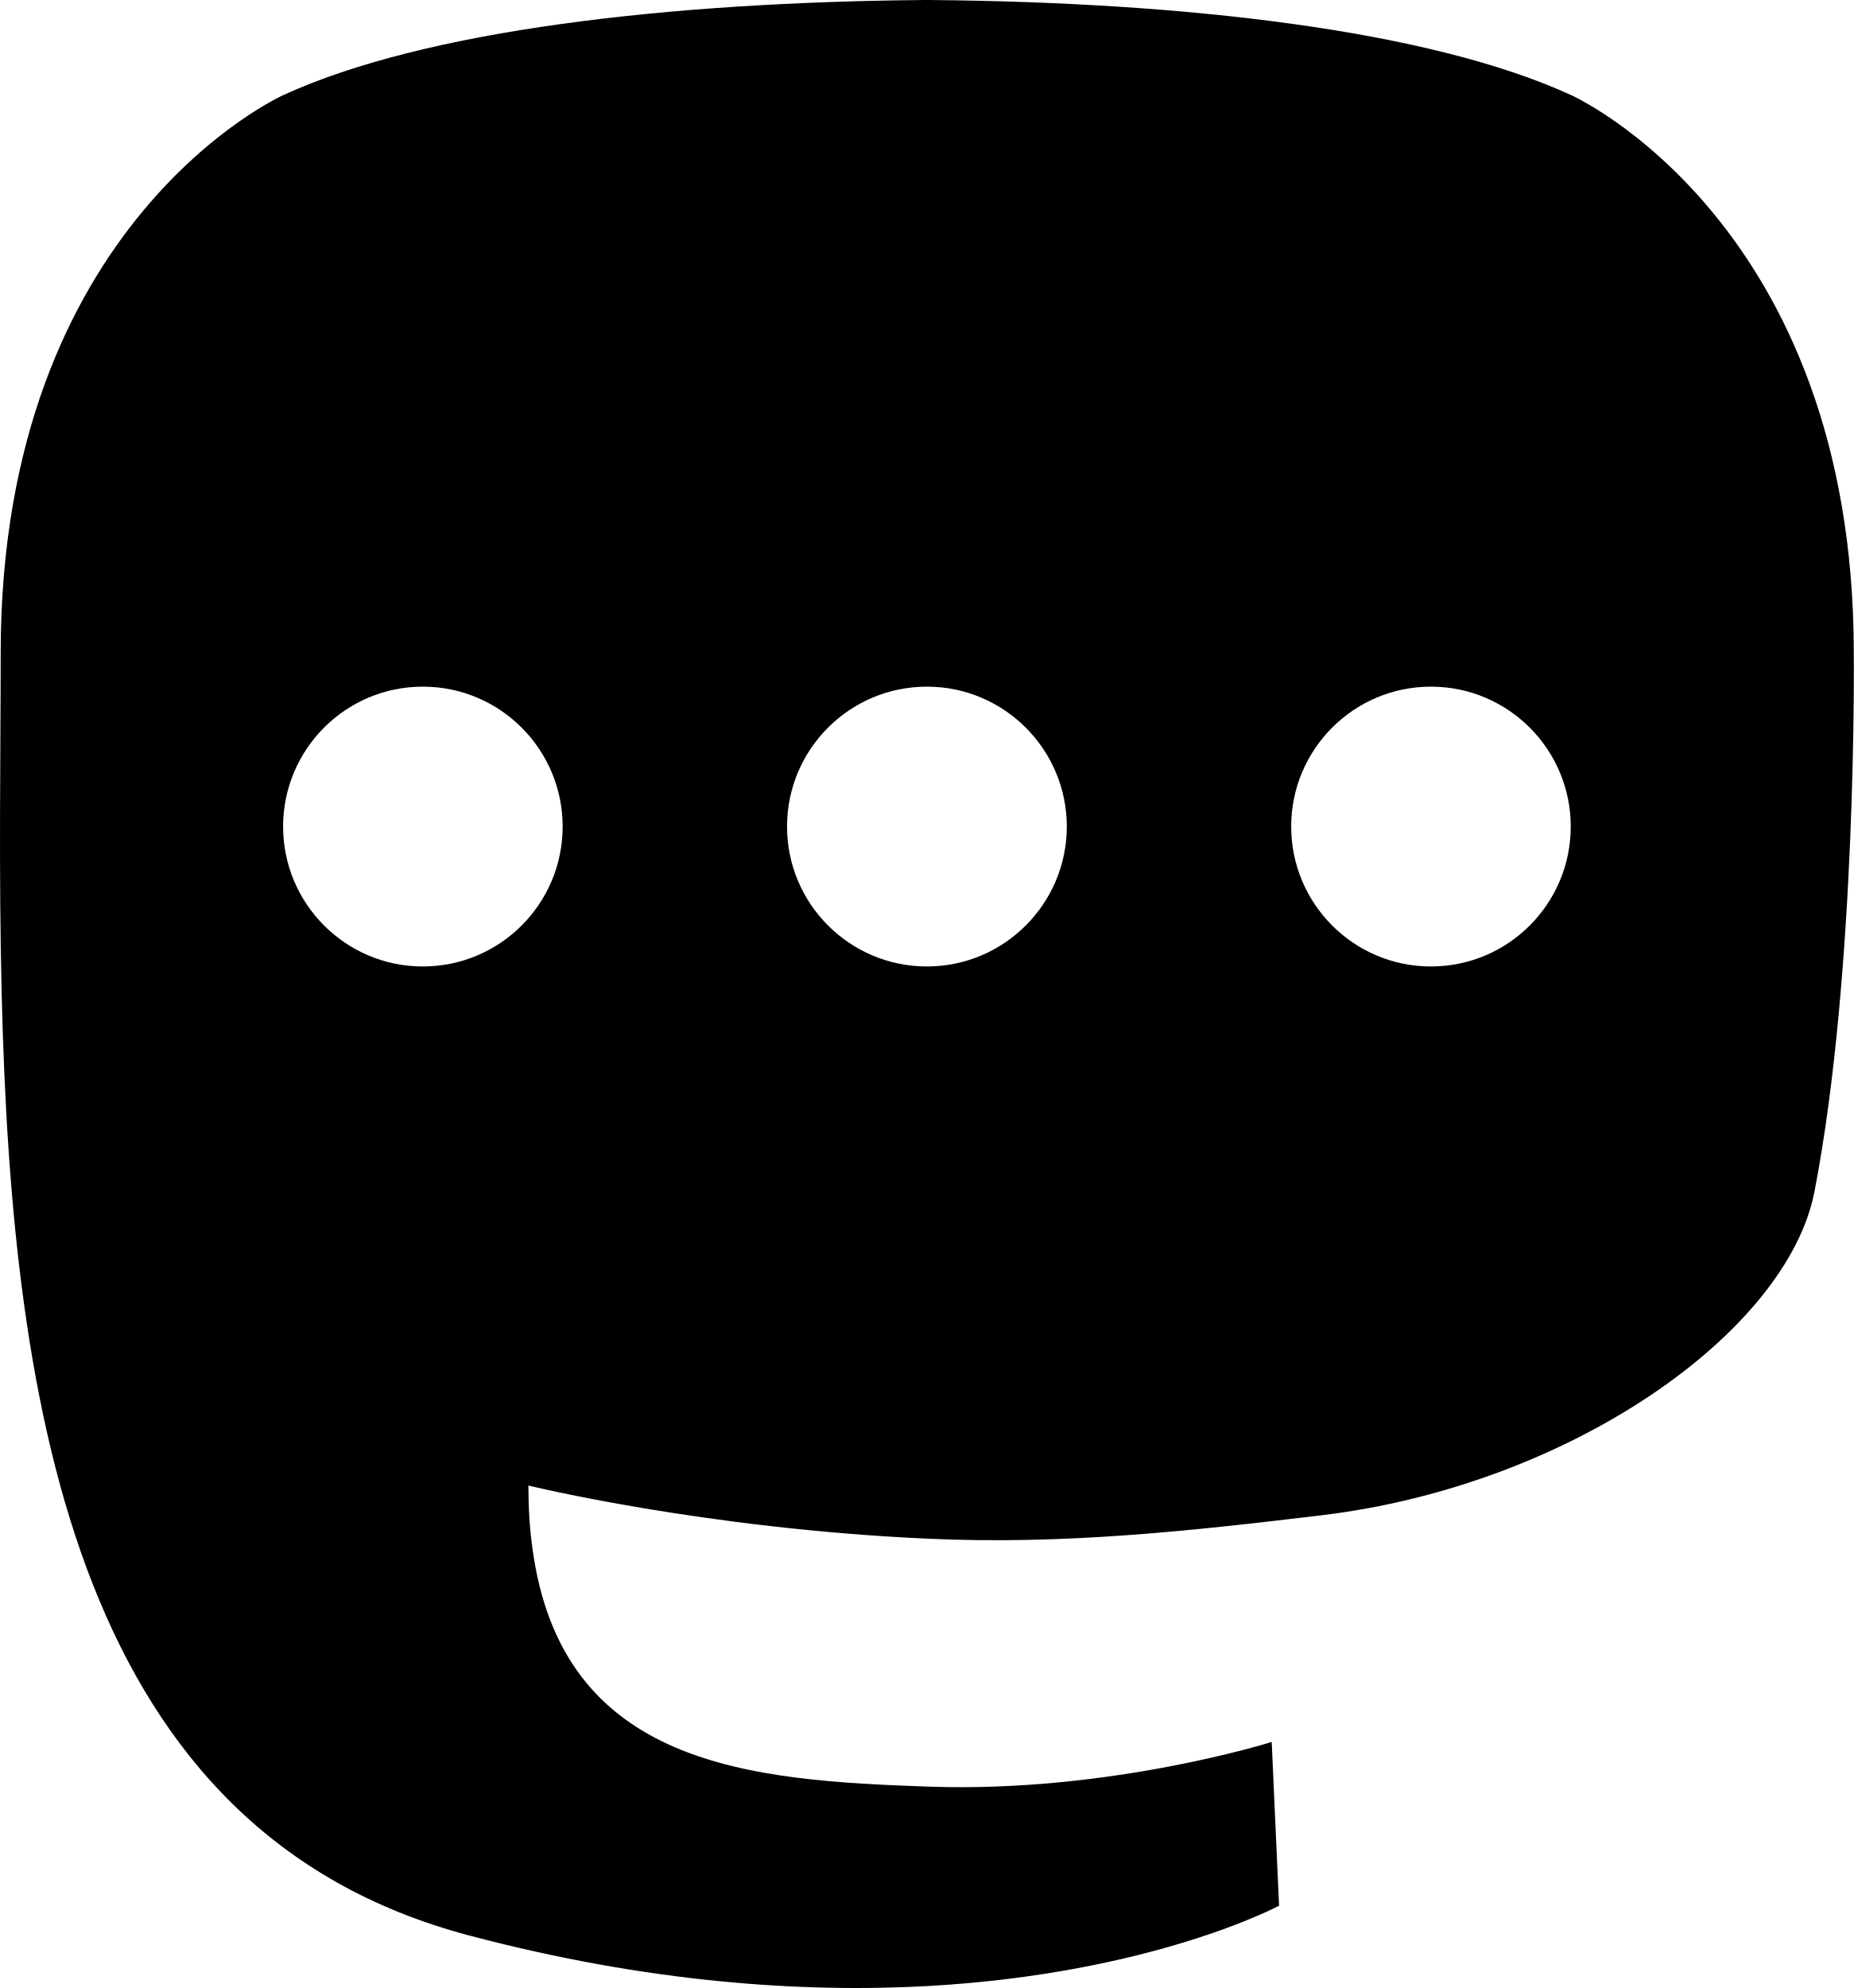
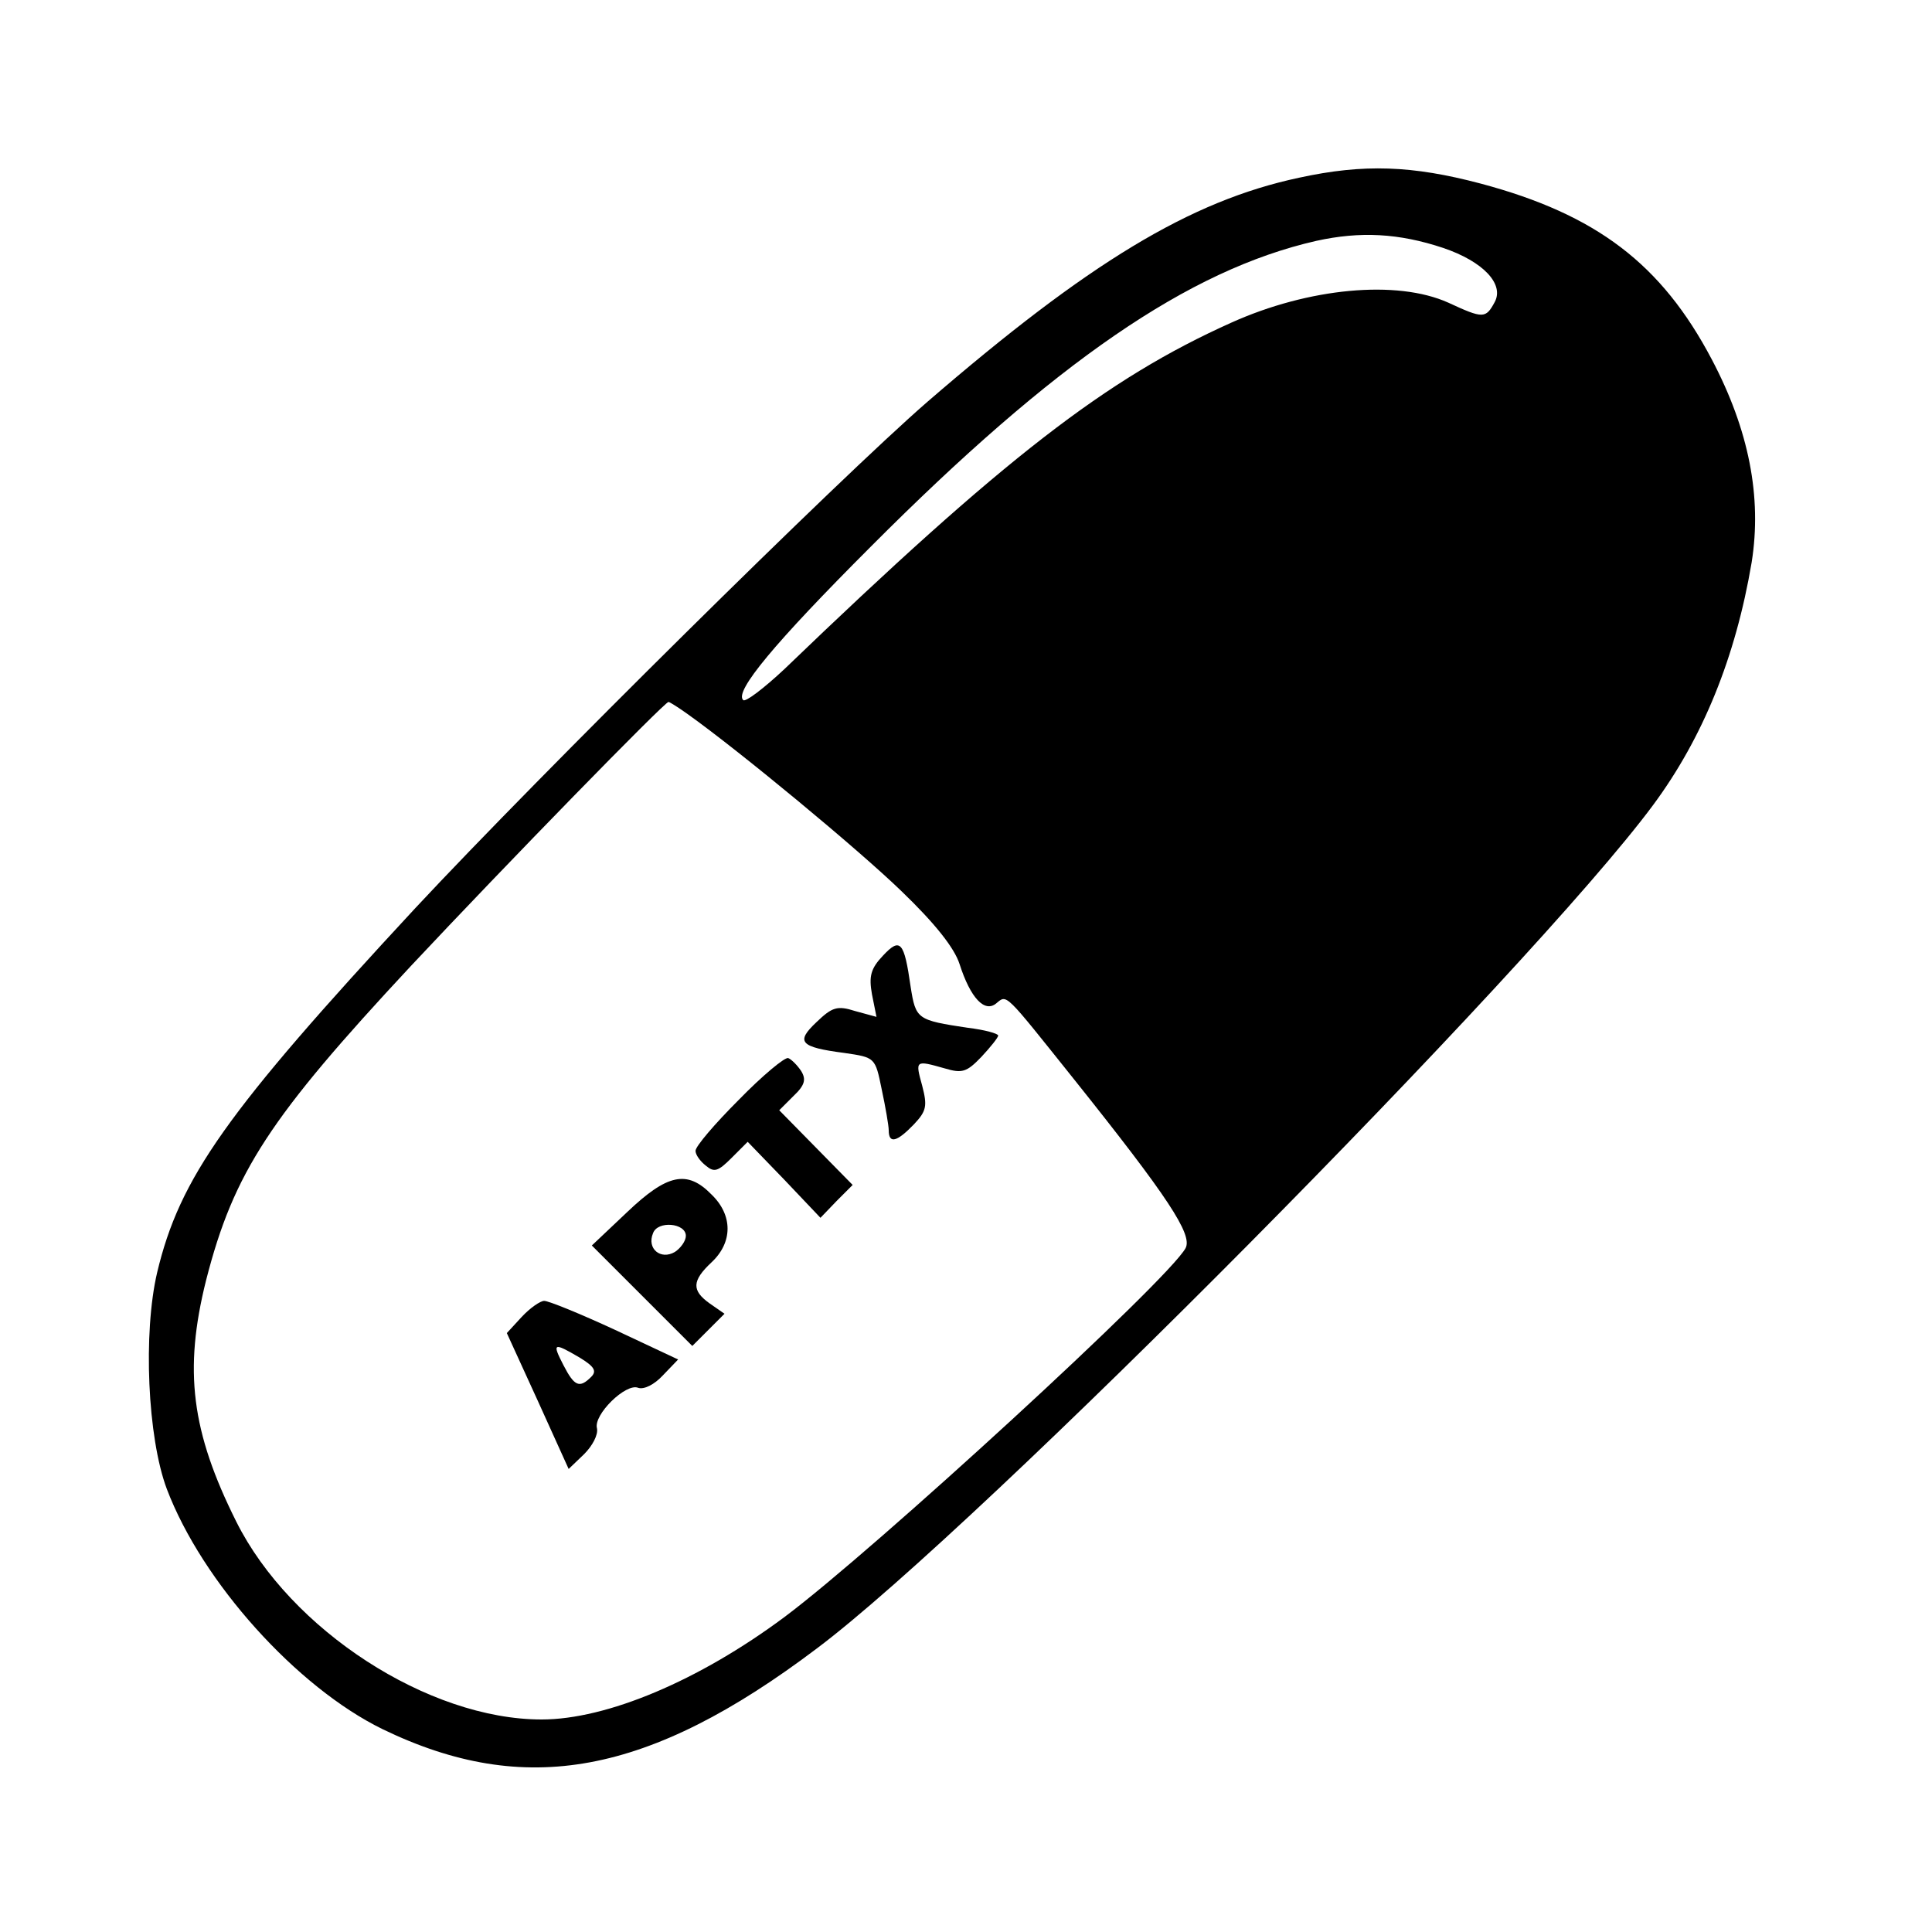
- <svg xmlns="http://www.w3.org/2000/svg" viewBox="0 0 94.023 100.804" height="28.449mm" width="26.535mm">
-   <path d="M72.571 49.006c-3.913 0-7.085-3.183-7.085-7.095 0-3.911 3.172-7.094 7.085-7.094 3.921 0 7.094 3.183 7.094 7.094 0 3.913-3.172 7.095-7.094 7.095m-25.559 0c-3.922 0-7.095-3.183-7.095-7.095 0-3.911 3.172-7.094 7.095-7.094 3.911 0 7.094 3.183 7.094 7.094 0 3.913-3.183 7.095-7.094 7.095m-25.57 0c-3.911 0-7.084-3.183-7.084-7.095 0-3.911 3.172-7.094 7.084-7.094 3.921 0 7.094 3.183 7.094 7.094 0 3.913-3.172 7.095-7.094 7.095m72.578-15.905c0-21.866-14.324-28.274-14.324-28.274-7.23-3.319-19.63-4.713-32.517-4.827h-.312c-12.889.115-25.289 1.509-32.508 4.827 0 0-14.324 6.407-14.324 28.274 0 5.004-.105 10.995.051 17.34C.606 71.83 4.007 92.905 23.783 98.138c9.113 2.413 16.945 2.913 23.249 2.569 11.422-.634 17.84-4.076 17.84-4.076l-.374-8.303s-8.166 2.58-17.341 2.268c-9.091-.312-18.683-.978-20.16-12.139-.135-.979-.198-2.029-.198-3.131 0 0 8.915 2.185 20.233 2.694 6.907.323 13.399-.394 19.984-1.185 12.627-1.509 23.624-9.29 25.008-16.405 2.174-11.193 1.996-27.328 1.996-27.328" fill="#000" />
+ <svg xmlns="http://www.w3.org/2000/svg" version="1.0" width="300pt" height="300pt" viewBox="0 0 300 300" preserveAspectRatio="xMidYMid meet">
+   <g transform="translate(0,300) scale(0.1,-0.1)" fill="#000000" stroke="none">
+     <path d="M2017 2724 c-169 -36 -327 -132 -577 -348 -137 -119 -600 -577 -795 -786 -294 -317 -366 -419 -401 -566 -22 -94 -15 -256 15 -336 55 -145 202 -308 335 -373 221 -107 413 -72 674 125 251 188 1110 1055 1299 1310 77 104 128 229 153 377 16 101 -4 205 -62 315 -78 148 -179 225 -359 273 -106 28 -181 31 -282 9z m224 -109 c62 -21 95 -56 80 -84 -14 -26 -18 -26 -72 -1 -80 36 -217 23 -337 -31 -194 -87 -353 -210 -694 -538 -32 -30 -61 -52 -64 -48 -14 13 48 88 198 238 286 287 494 430 692 475 68 15 128 12 197 -11z m-1173 -724 c80 -57 265 -210 332 -275 52 -50 82 -88 90 -113 17 -53 39 -76 57 -61 17 14 12 18 120 -117 147 -184 185 -242 174 -263 -26 -49 -485 -470 -623 -573 -133 -99 -276 -159 -377 -159 -176 0 -390 139 -474 307 -70 140 -82 235 -47 375 43 168 99 253 318 488 149 159 394 410 400 410 2 0 16 -9 30 -19z" />
+     <path d="M1371 1516 c-19 -20 -22 -32 -17 -60 l7 -35 -33 9 c-28 9 -36 6 -60 -17 -33 -31 -26 -39 43 -48 48 -7 48 -7 58 -56 6 -28 11 -57 11 -64 0 -22 13 -18 39 9 20 21 21 29 13 60 -11 40 -11 40 35 27 27 -8 34 -6 57 18 14 15 26 30 26 33 0 3 -21 9 -47 12 -79 12 -81 13 -89 64 -10 70 -16 77 -43 48z" />
+     <path d="M1147 1292 c-37 -37 -67 -72 -67 -79 0 -6 7 -16 16 -23 13 -11 19 -9 40 12 l25 25 57 -59 56 -59 25 26 25 25 -57 58 -57 58 22 22 c18 17 20 26 12 39 -6 9 -15 18 -20 20 -5 2 -40 -27 -77 -65z" />
+     <path d="M974 1118 l-55 -52 78 -78 78 -78 25 25 25 25 -23 16 c-28 20 -28 35 3 64 33 31 33 73 0 105 -38 39 -69 32 -131 -27z m91 -37 c0 -8 -8 -19 -17 -25 -22 -13 -44 5 -34 29 7 20 51 16 51 -4z" />
+     <path d="M810 955 l-23 -25 48 -105 48 -106 24 23 c13 13 22 30 20 40 -6 21 45 71 64 63 9 -3 25 5 38 19 l24 25 -98 46 c-54 25 -103 45 -110 45 -6 0 -22 -11 -35 -25z m90 -63 c23 -14 27 -21 18 -30 -18 -18 -26 -15 -43 18 -18 35 -16 36 25 12z" />
+   </g>
</svg>
